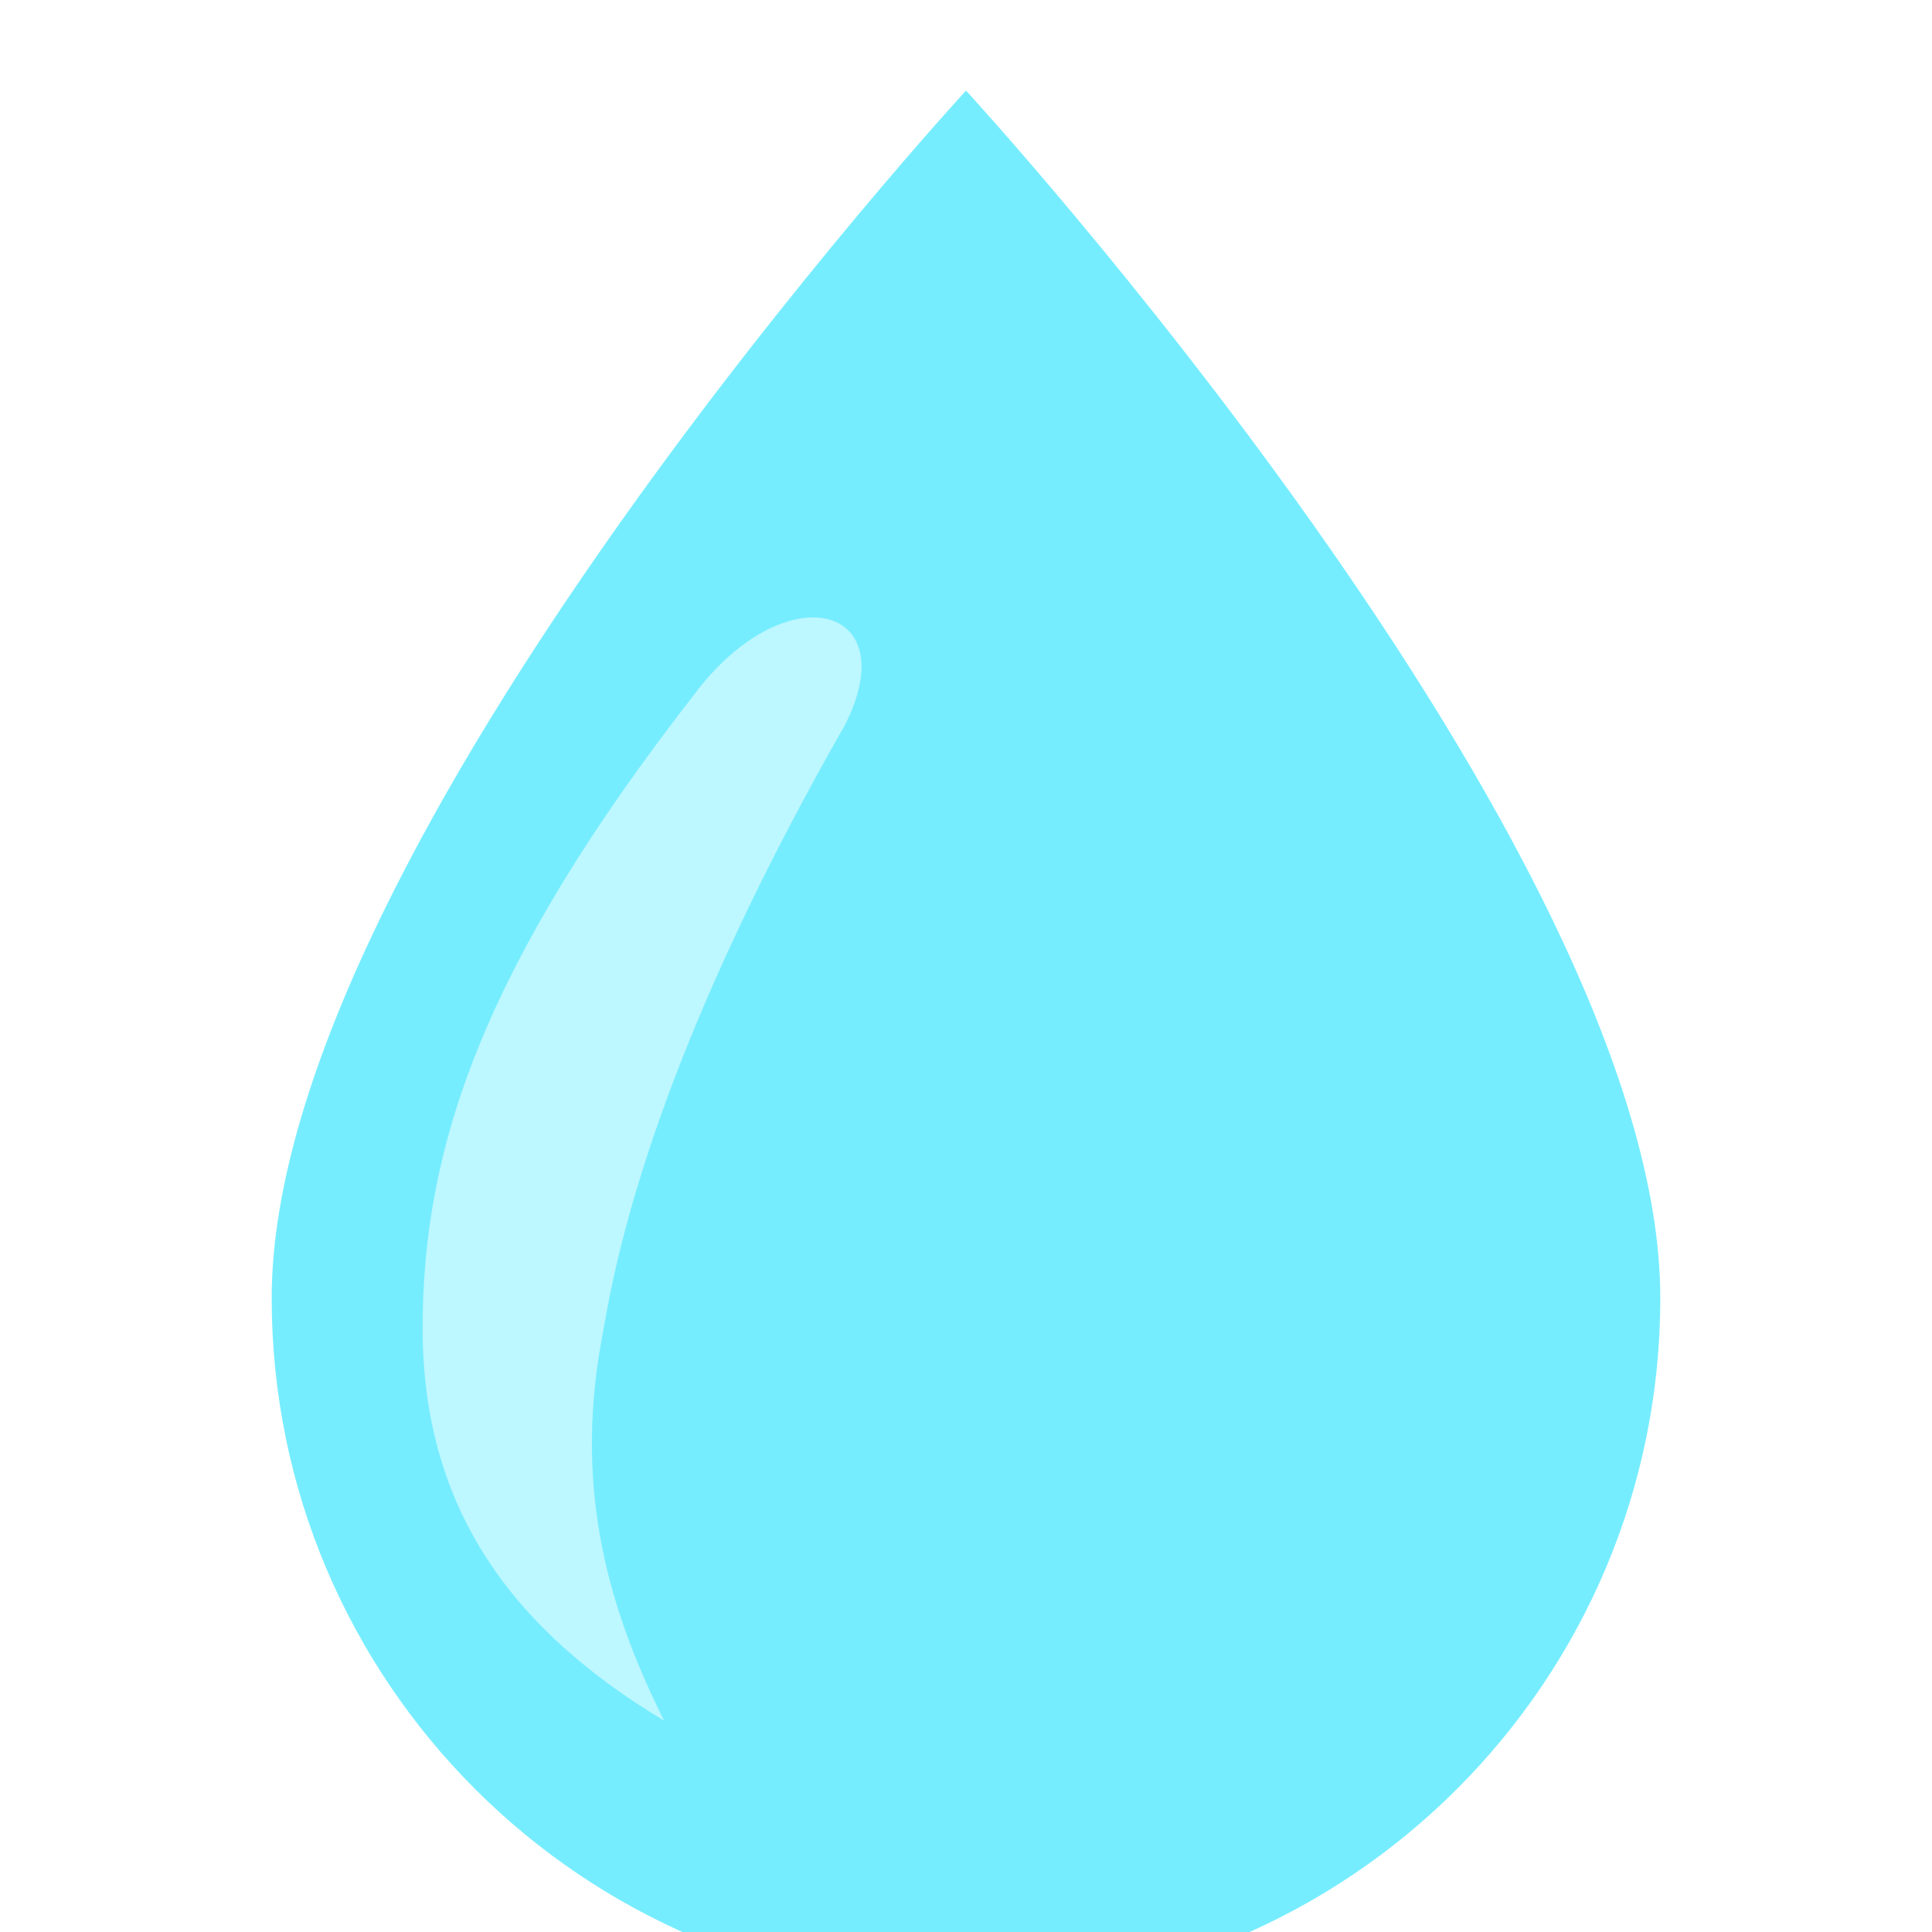
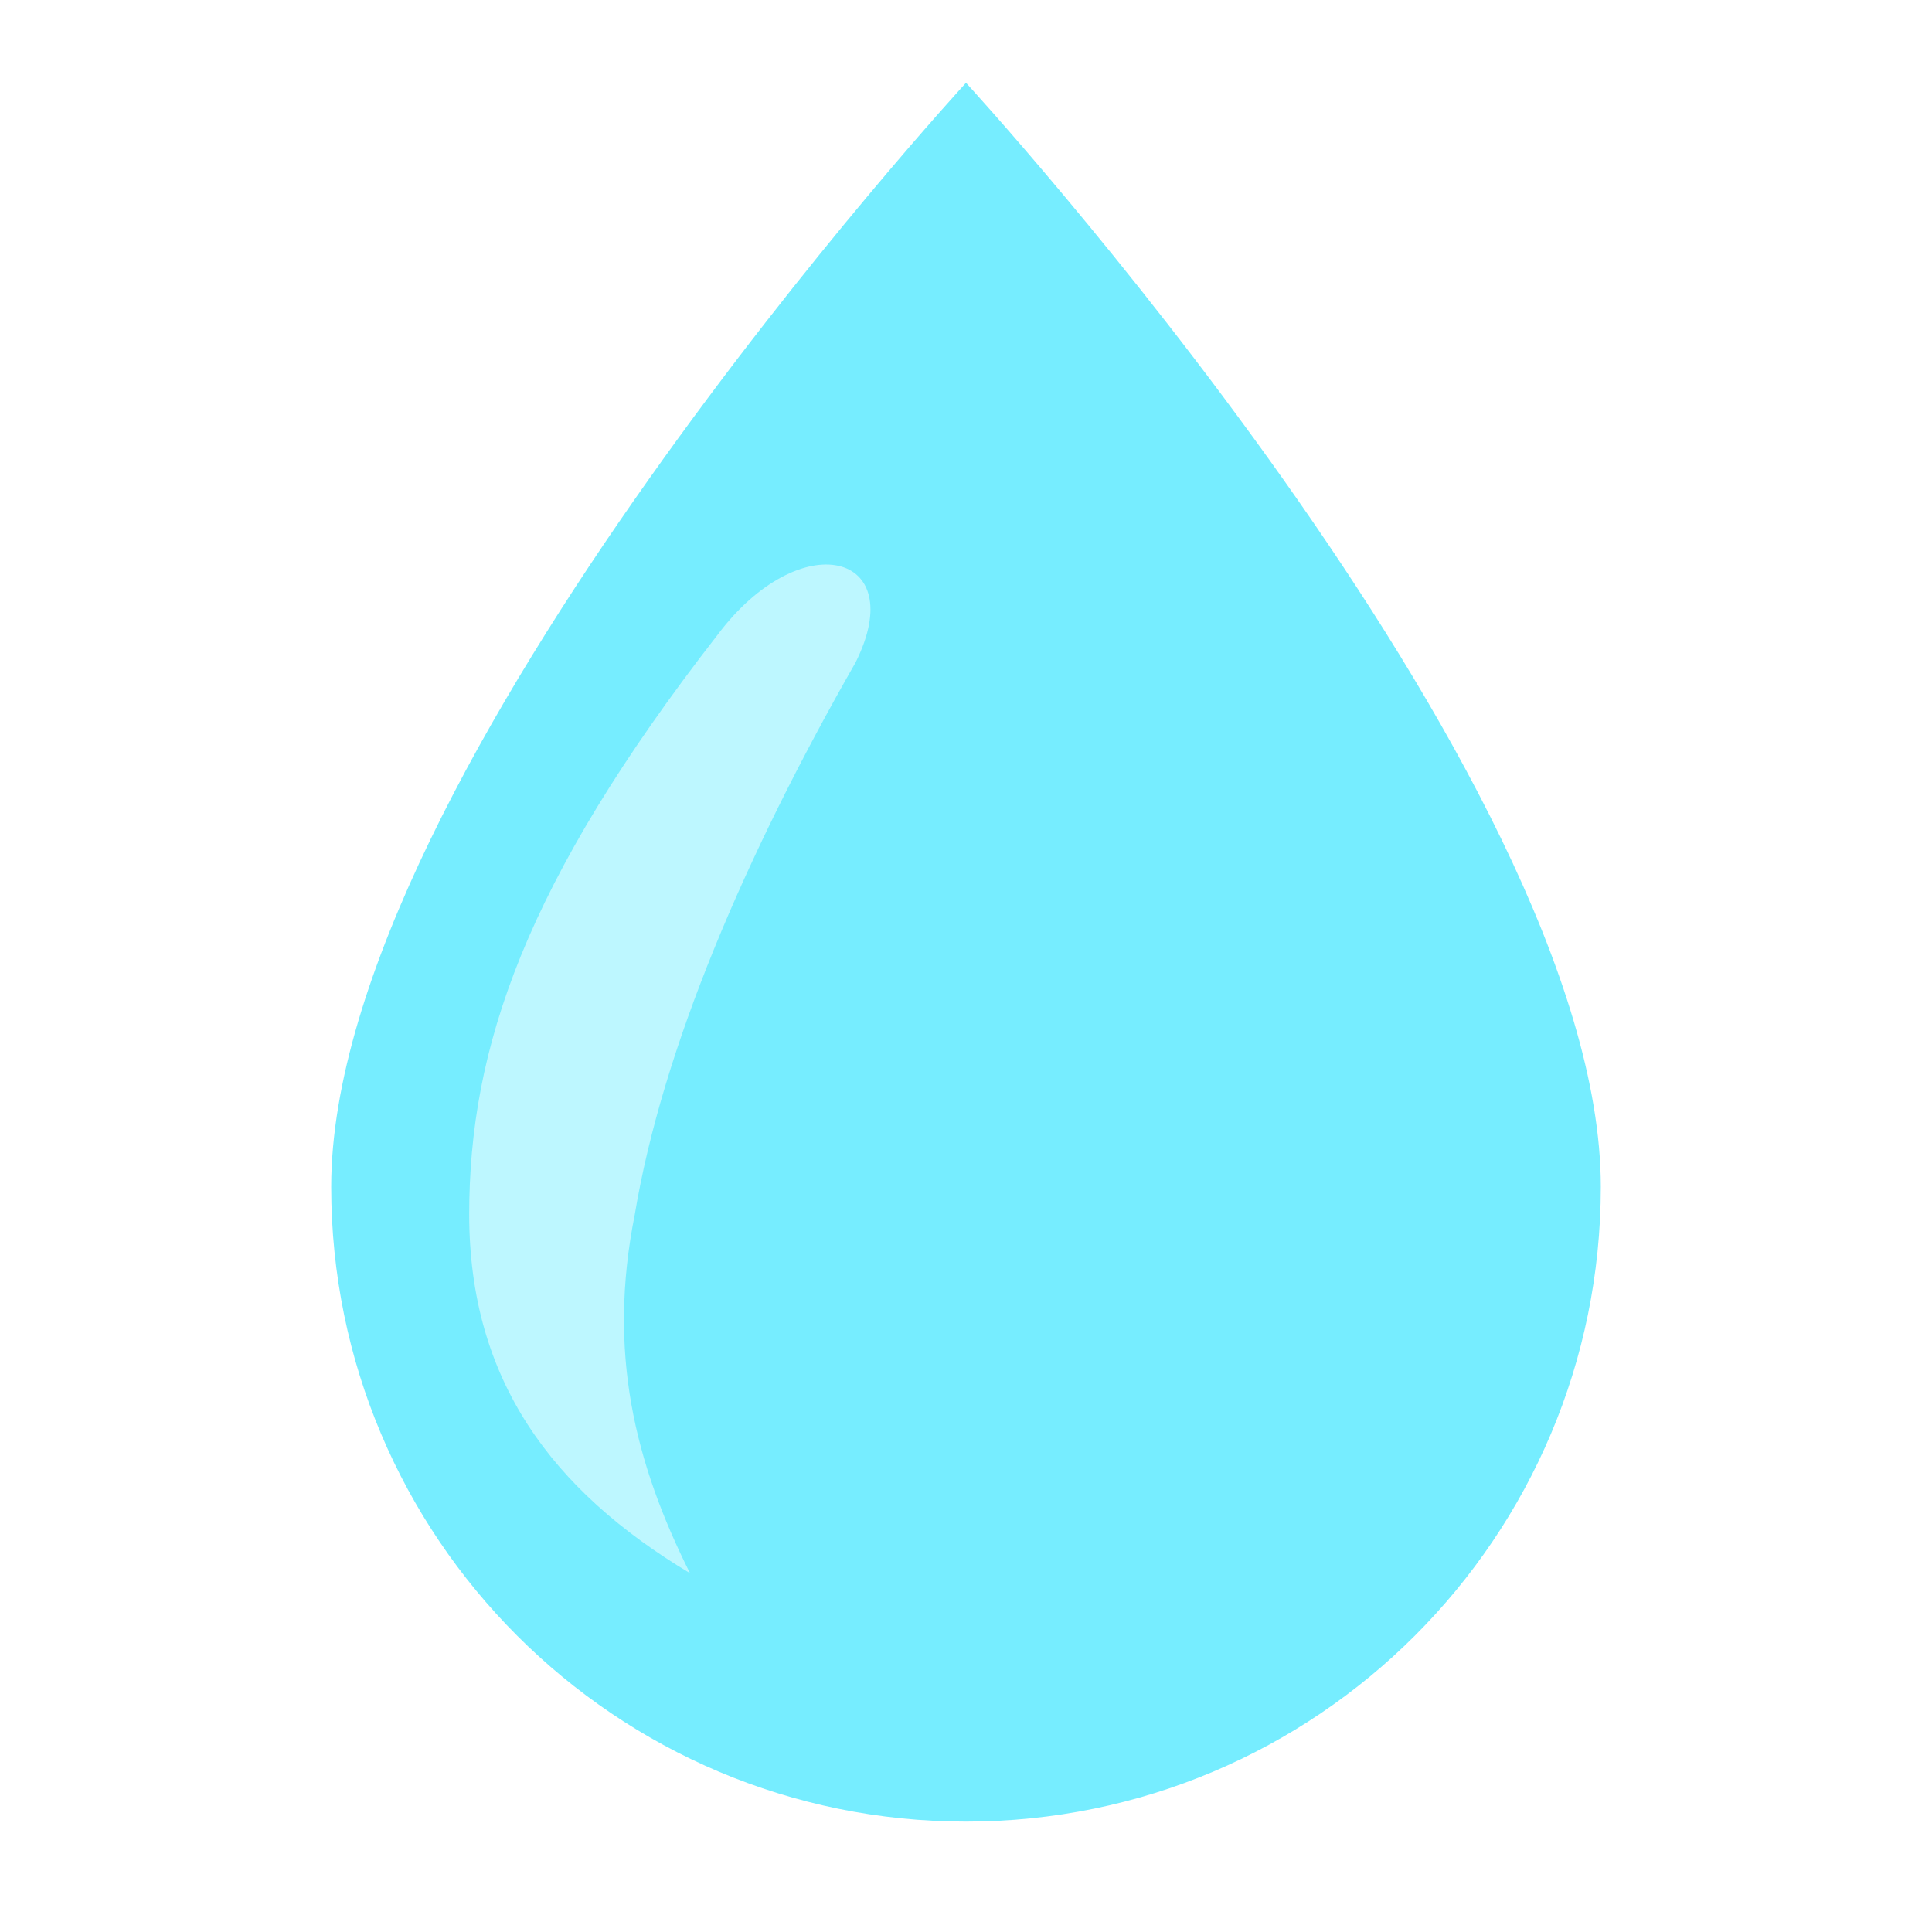
- <svg xmlns="http://www.w3.org/2000/svg" viewBox="0 0 64 64">
+ <svg xmlns="http://www.w3.org/2000/svg" width="96" height="96" viewBox="0 0 64 70">
  <defs>
    <linearGradient id="a" x1="12" y1="7" x2="52" y2="59">
      <stop stop-color="#76edff" />
      <stop offset="1" stop-color="#159fff" />
    </linearGradient>
  </defs>
  <path fill="url(#a)" d="M32 3S9 28 9 43a23 23 0 0 0 46 0C55 28 32 3 32 3Z" />
  <path fill="#d9fbff" fill-opacity=".72" d="M23 23c-7 9-9 15-9 21 0 6 3 10 8 13-2-4-3-8-2-13 1-6 4-13 8-20 2-4-2-5-5-1Z" />
</svg>
